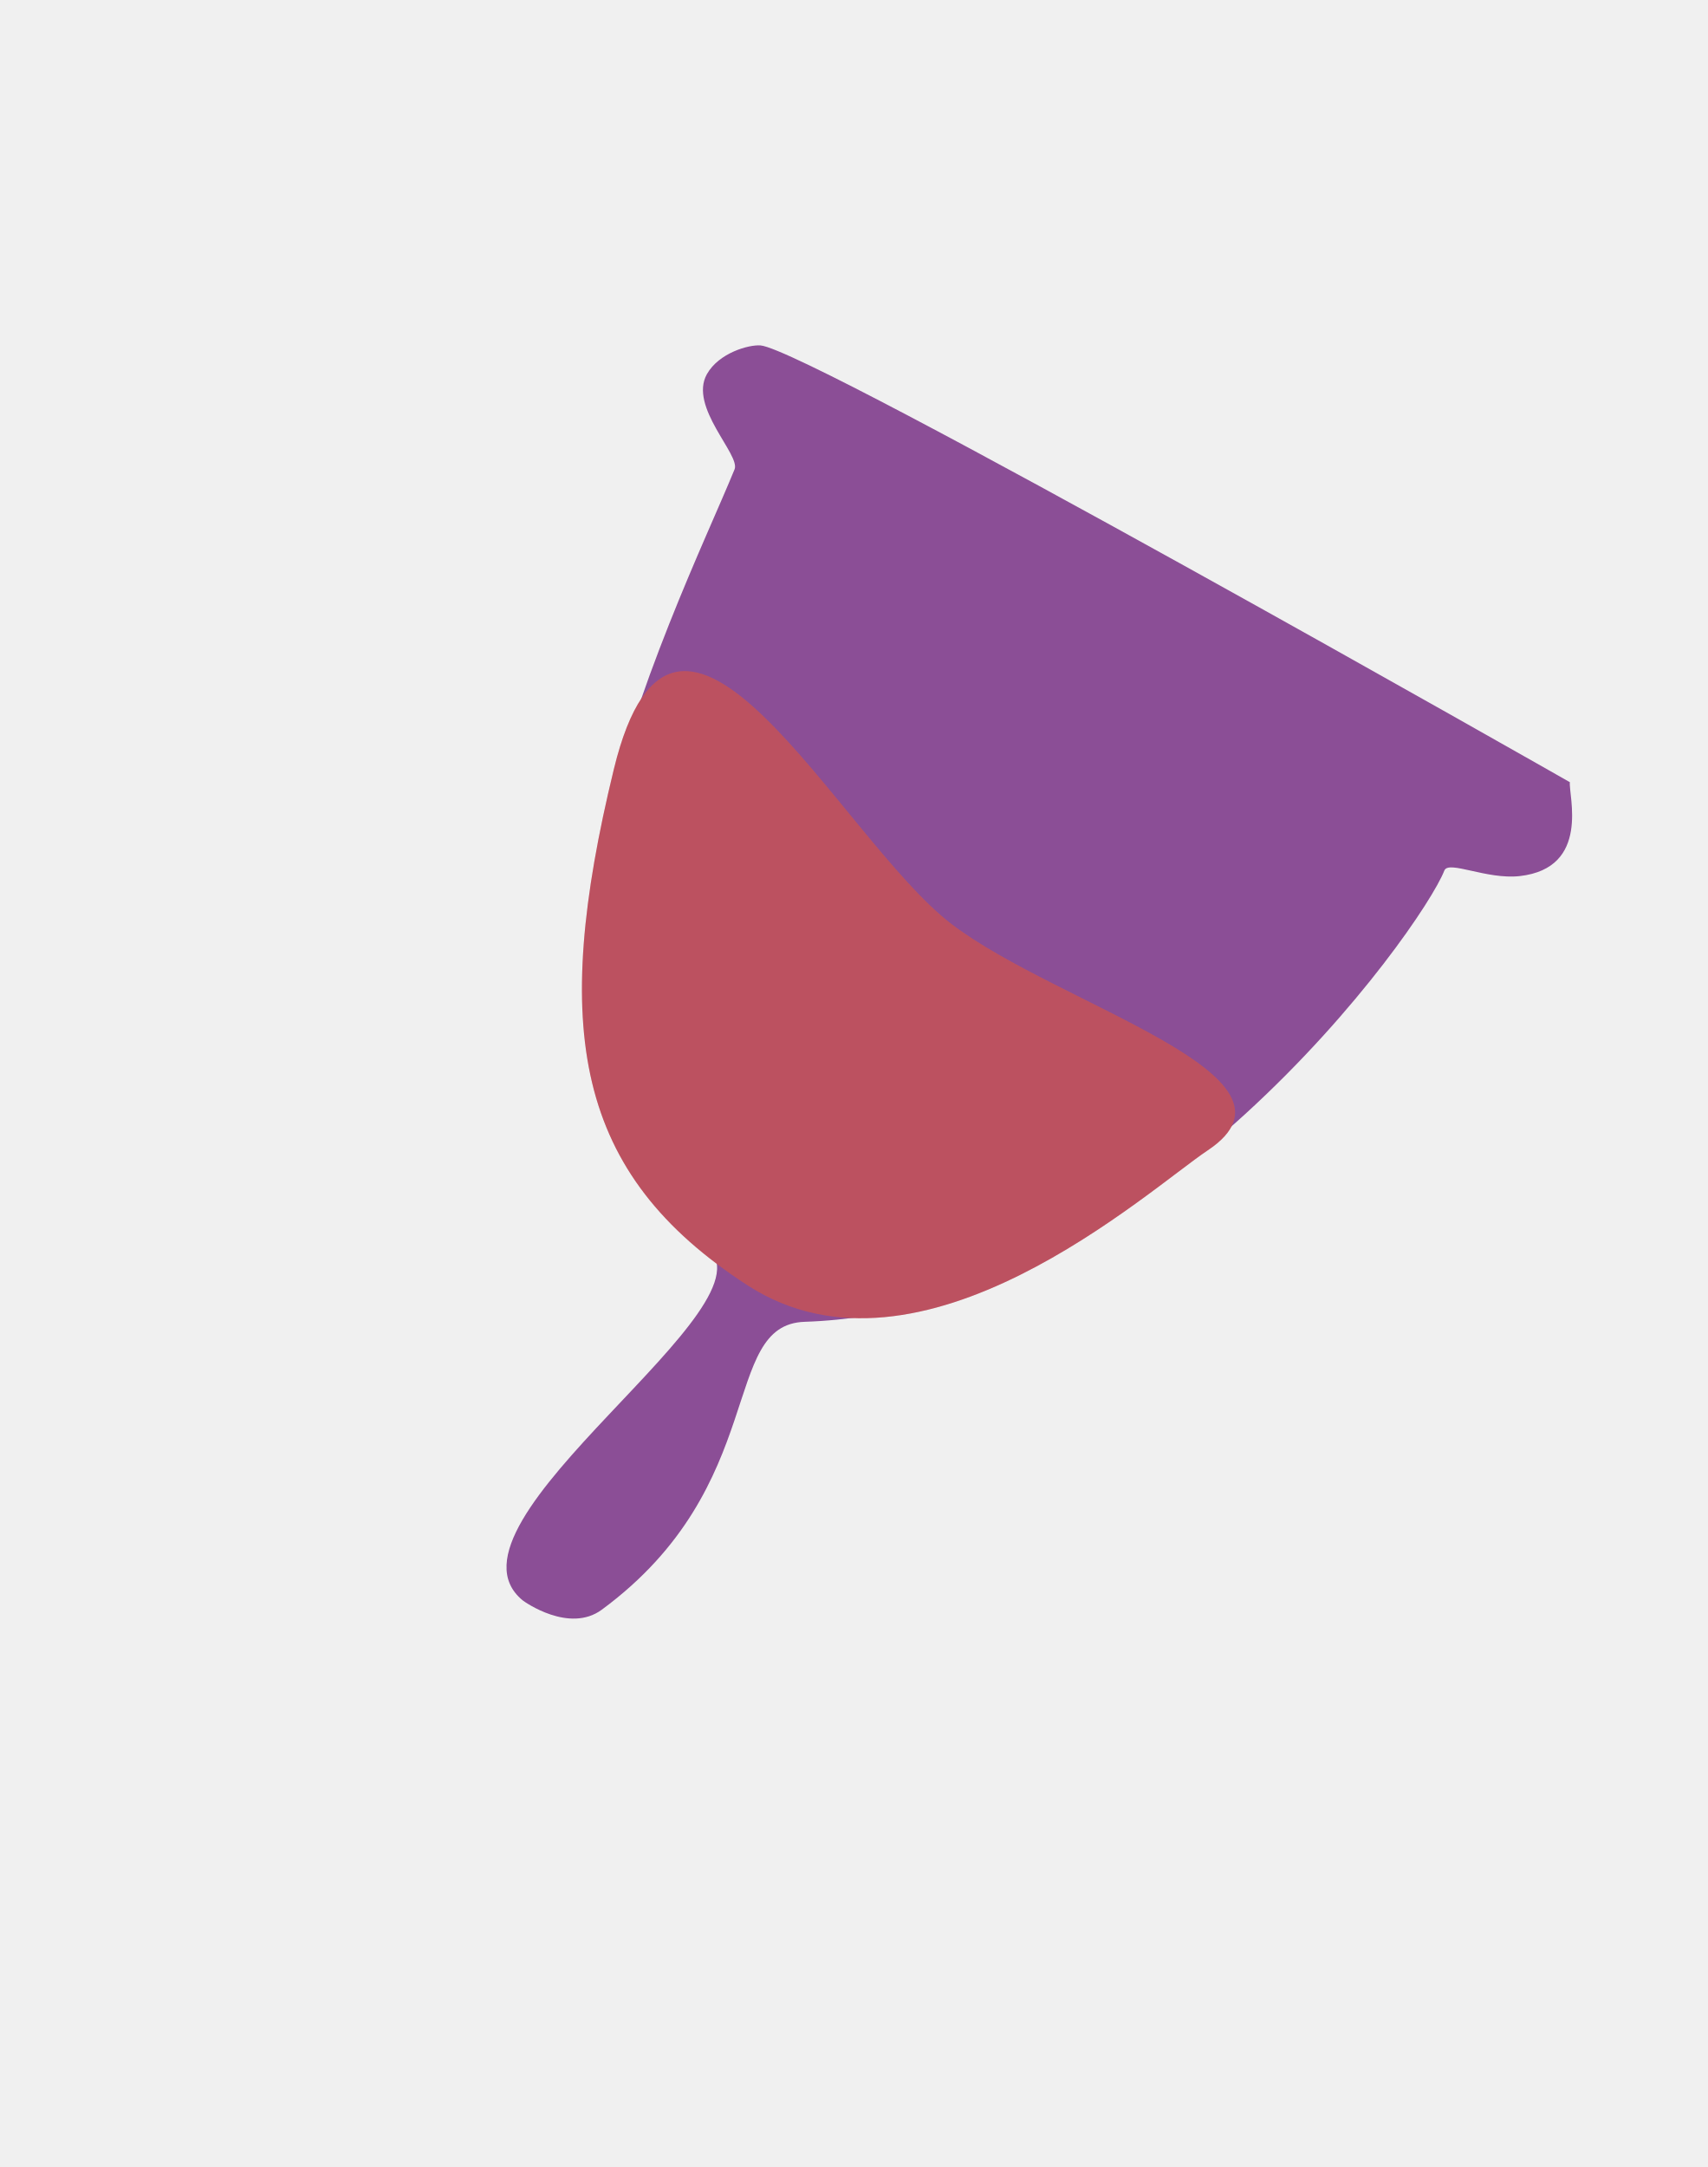
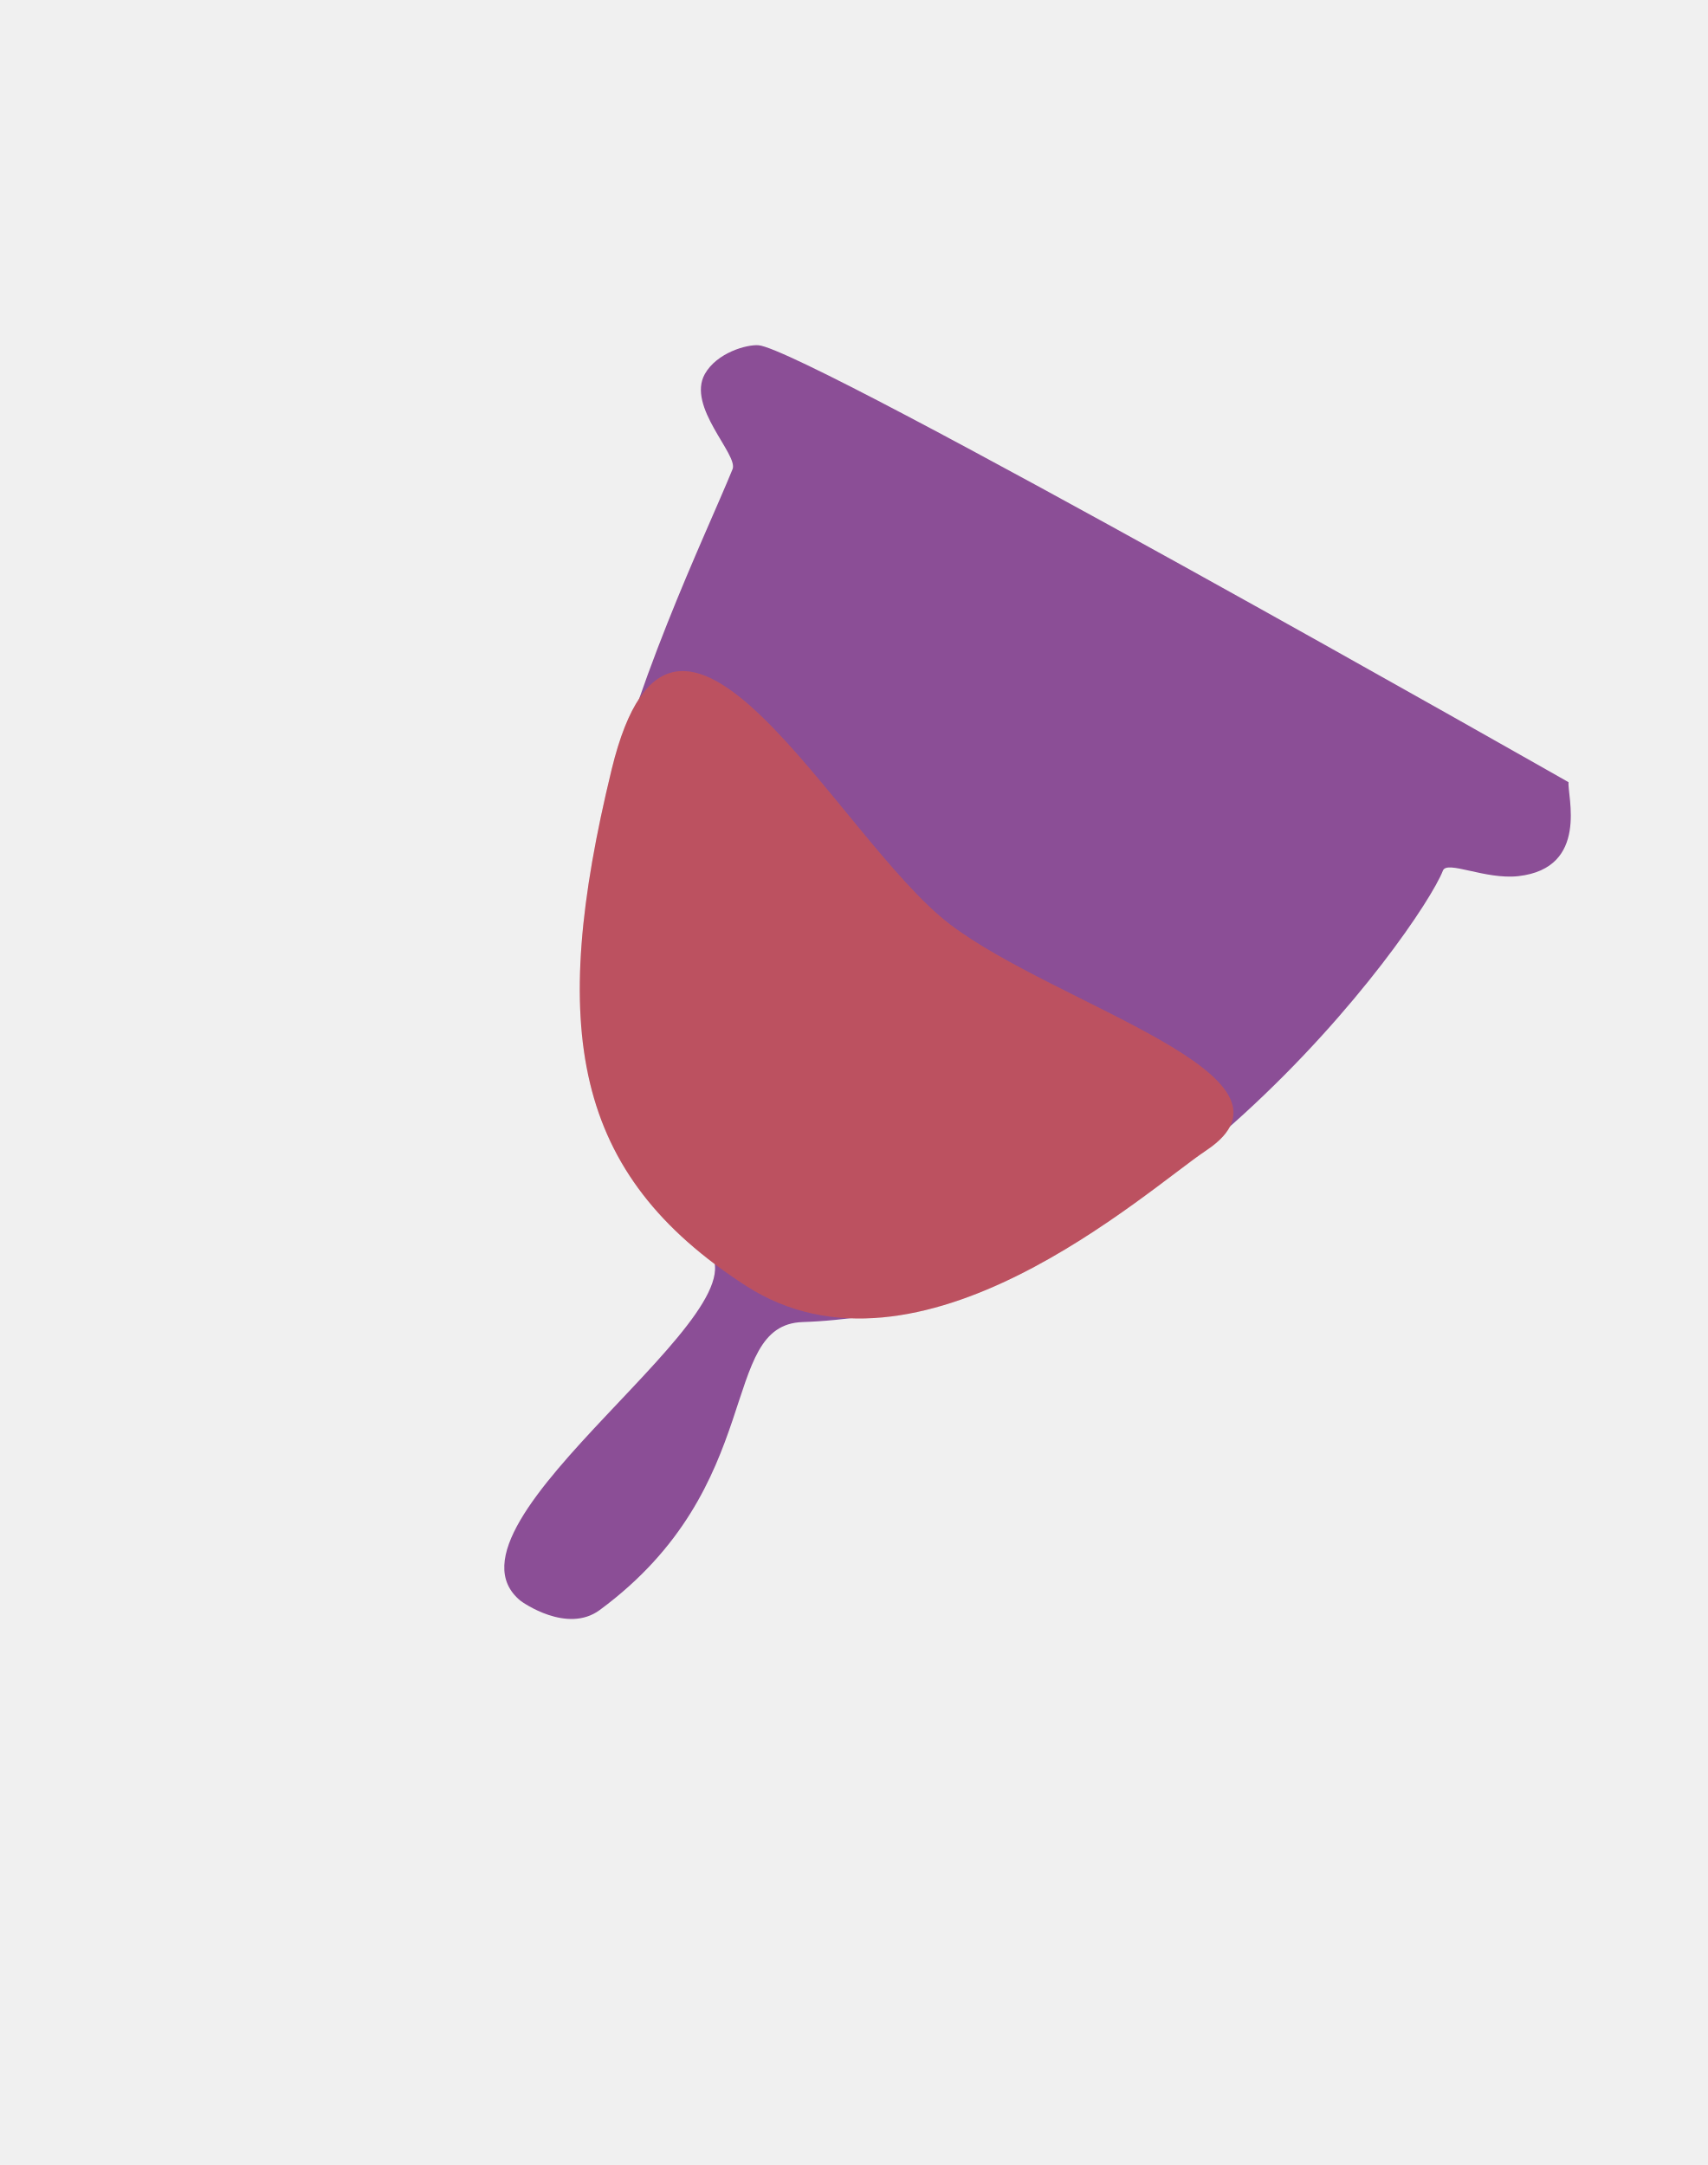
- <svg xmlns="http://www.w3.org/2000/svg" width="473" height="600" viewBox="0 0 473 600" fill="none">
-   <path d="M144.758 443.109C118.416 421.462 217.84 360.465 195.235 344.896C122.783 294.956 187.691 168.528 203.45 129.932C205.076 125.877 190.698 112.678 195.776 103.6C199.105 97.681 207.424 95.387 210.634 95.641C224.208 96.77 434.785 216.574 434.785 216.574C434.359 220.089 440.635 240.34 420.879 242.573C411.72 243.588 401.186 238.118 400.023 241.033C393.69 257.204 318.511 362.849 222.864 365.981C199.223 366.77 213.406 411.258 166.668 445.696C157.648 452.328 145.249 443.509 144.758 443.109Z" fill="#8B4E96" />
-   <path d="M231.162 335.412C239.913 329.47 302.093 332.778 319.298 291.768" stroke="white" stroke-miterlimit="10" />
-   <path d="M263.611 255.915C232.421 232.165 187.5 141 170.001 213C152.502 285 159.11 324.914 207.112 355.915C255.114 386.915 318.003 329.5 334.5 318.5C365.454 297.86 293.211 278.454 263.611 255.915Z" fill="#C95353" />
-   <path d="M263.611 255.915C232.421 232.165 187.5 141 170.001 213C152.502 285 159.11 324.914 207.112 355.915C255.114 386.915 318.003 329.5 334.5 318.5C365.454 297.86 293.211 278.454 263.611 255.915Z" fill="#8B4E96" fill-opacity="0.2" />
+ <svg xmlns="http://www.w3.org/2000/svg" width="369" height="468" viewBox="0 0 369 468" fill="none">
+   <path d="M112.492 346.024C91.917 329.116 169.573 281.474 151.918 269.314C95.328 230.308 146.026 131.56 158.334 101.414C159.604 98.248 148.374 87.938 152.34 80.848C154.941 76.224 161.438 74.433 163.945 74.631C174.548 75.513 339.021 169.087 339.021 169.087C338.687 171.833 343.59 187.65 328.159 189.394C321.005 190.186 312.777 185.914 311.869 188.191C306.922 200.821 248.204 283.337 173.498 285.783C155.033 286.399 166.11 321.147 129.605 348.045C122.56 353.225 112.875 346.337 112.492 346.024Z" fill="#8B4E96" />
+   <path d="M179.978 261.907C186.814 257.265 235.38 259.849 248.818 227.818" stroke="white" stroke-miterlimit="10" />
+   <path d="M205.322 199.815C180.96 181.265 145.874 110.059 132.207 166.296C118.539 222.532 123.7 253.707 161.192 277.921C198.685 302.134 247.805 257.289 260.69 248.697C284.867 232.576 228.441 217.419 205.322 199.815Z" fill="#C95353" />
+   <path d="M205.322 199.815C180.96 181.265 145.874 110.059 132.207 166.296C118.539 222.532 123.7 253.707 161.192 277.921C198.685 302.134 247.805 257.289 260.69 248.697C284.867 232.576 228.441 217.419 205.322 199.815Z" fill="#8B4E96" fill-opacity="0.2" />
</svg>
